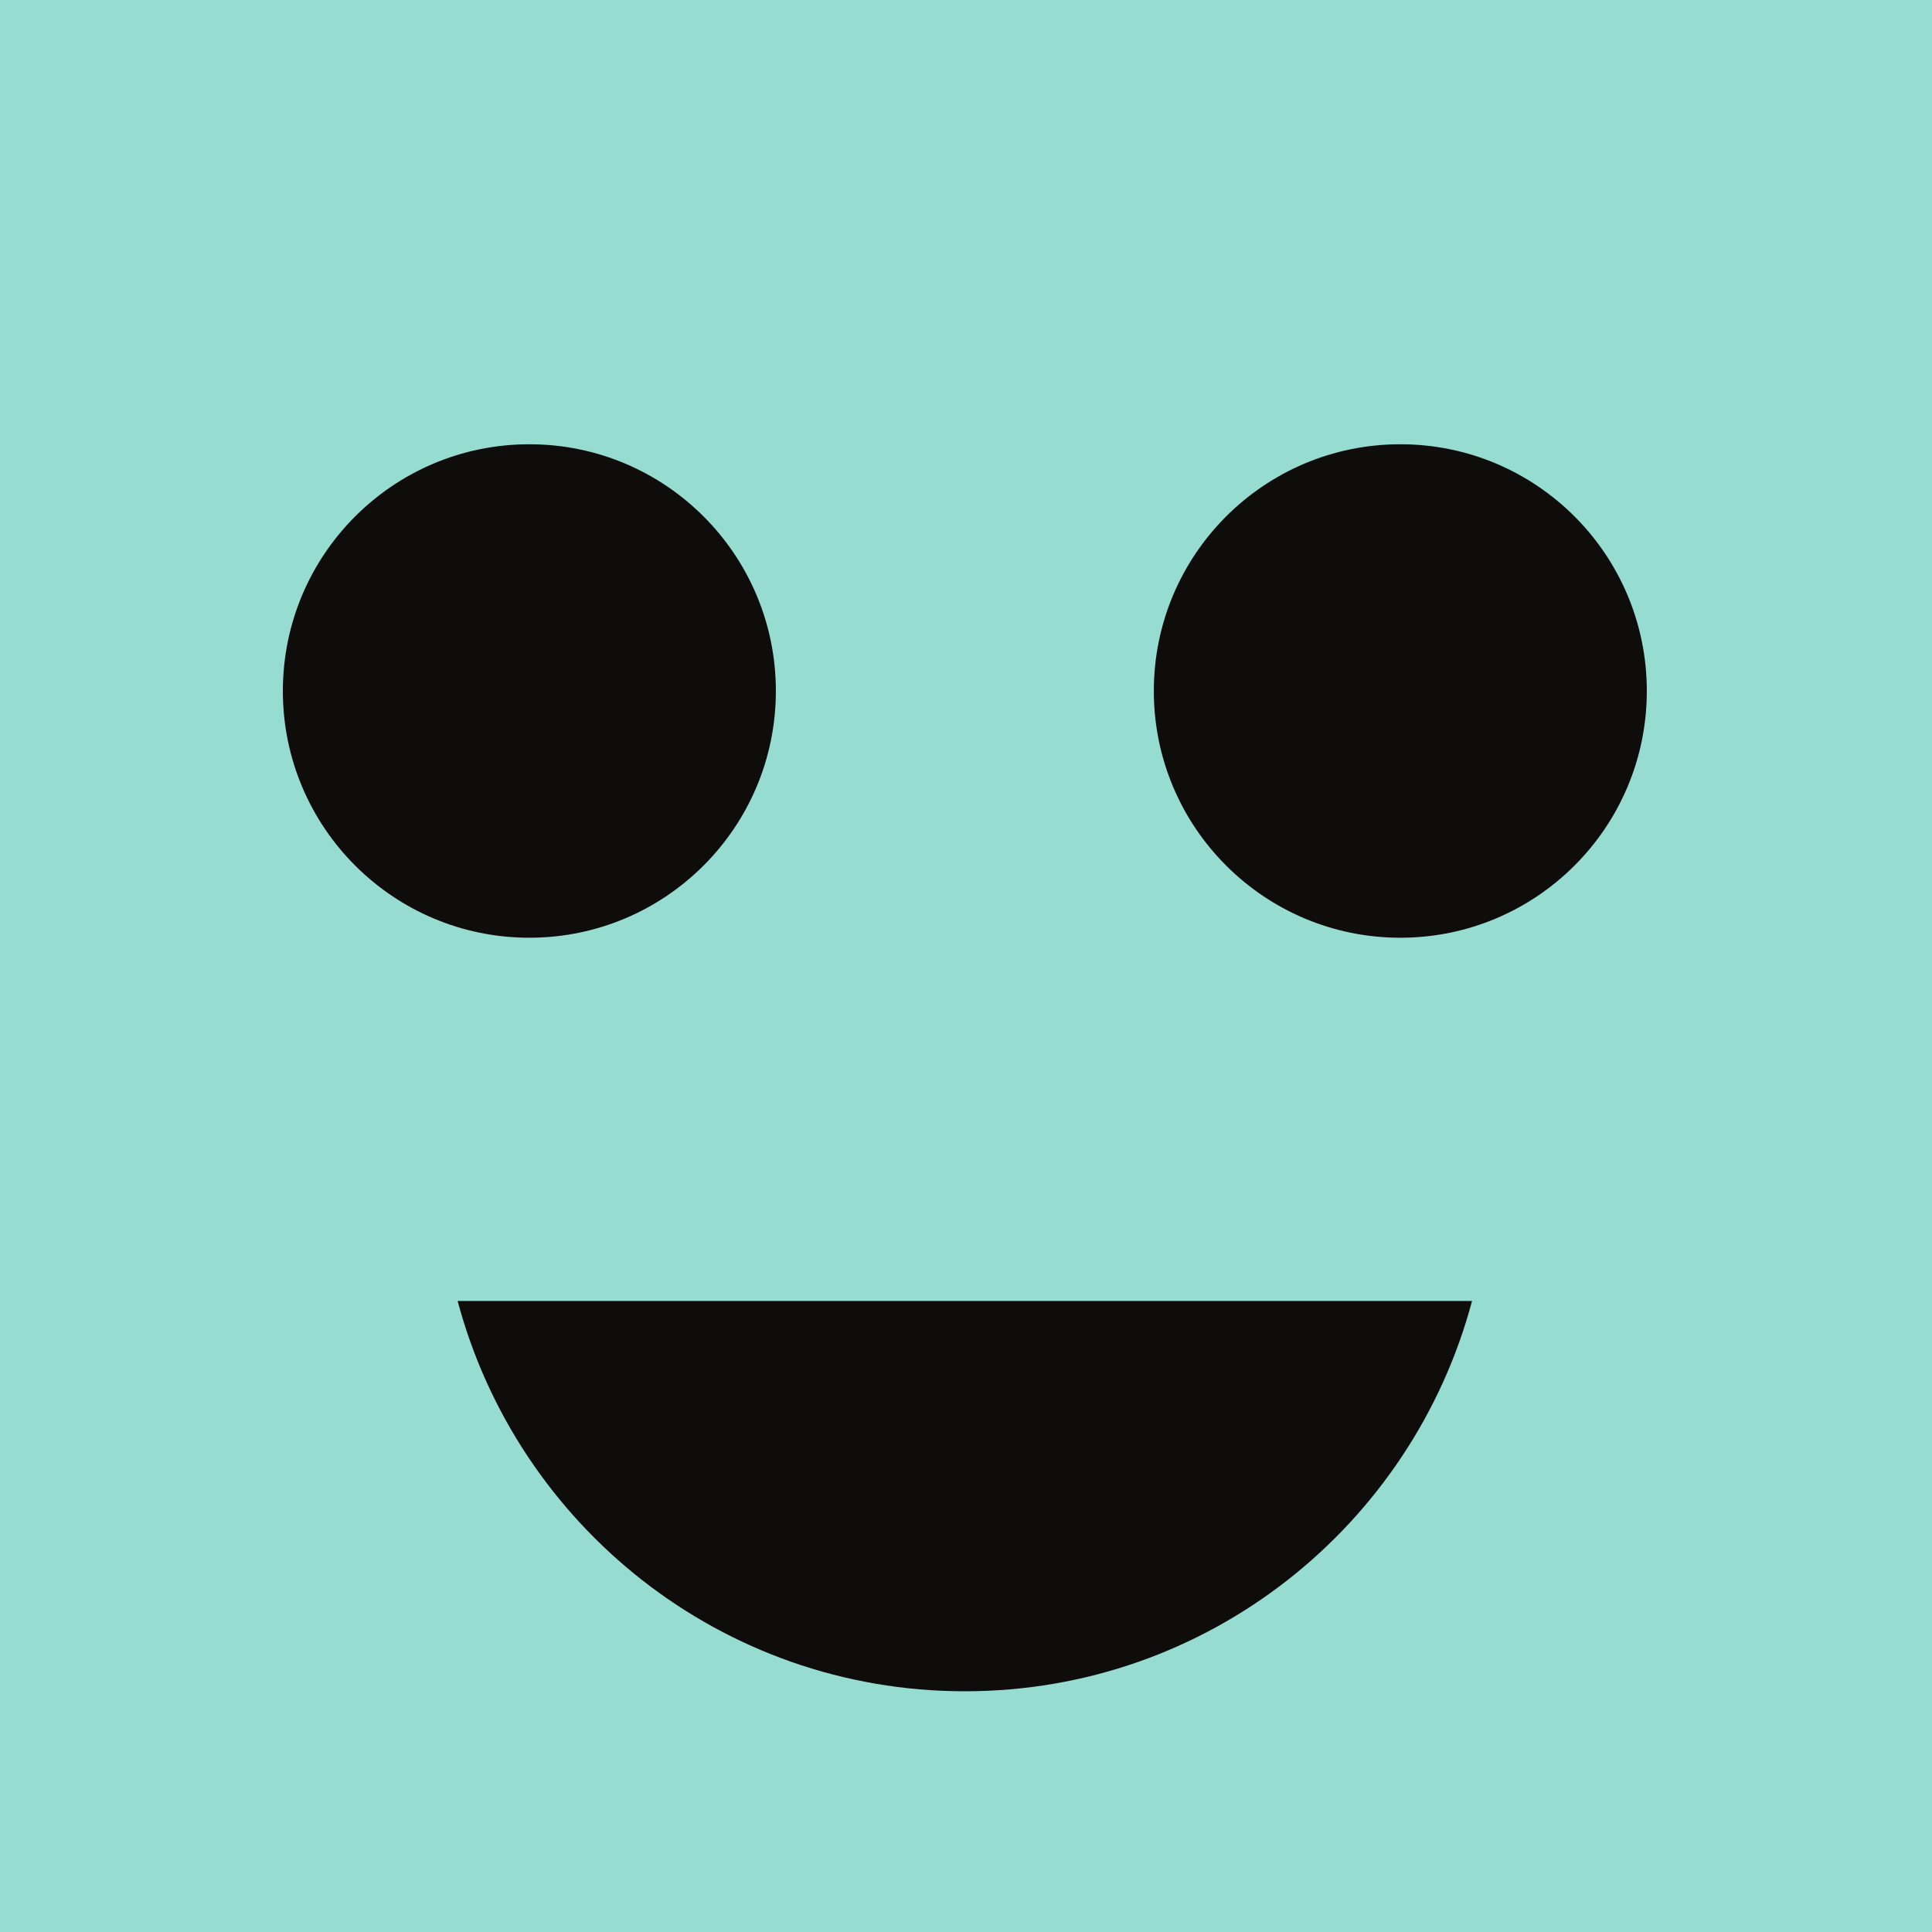
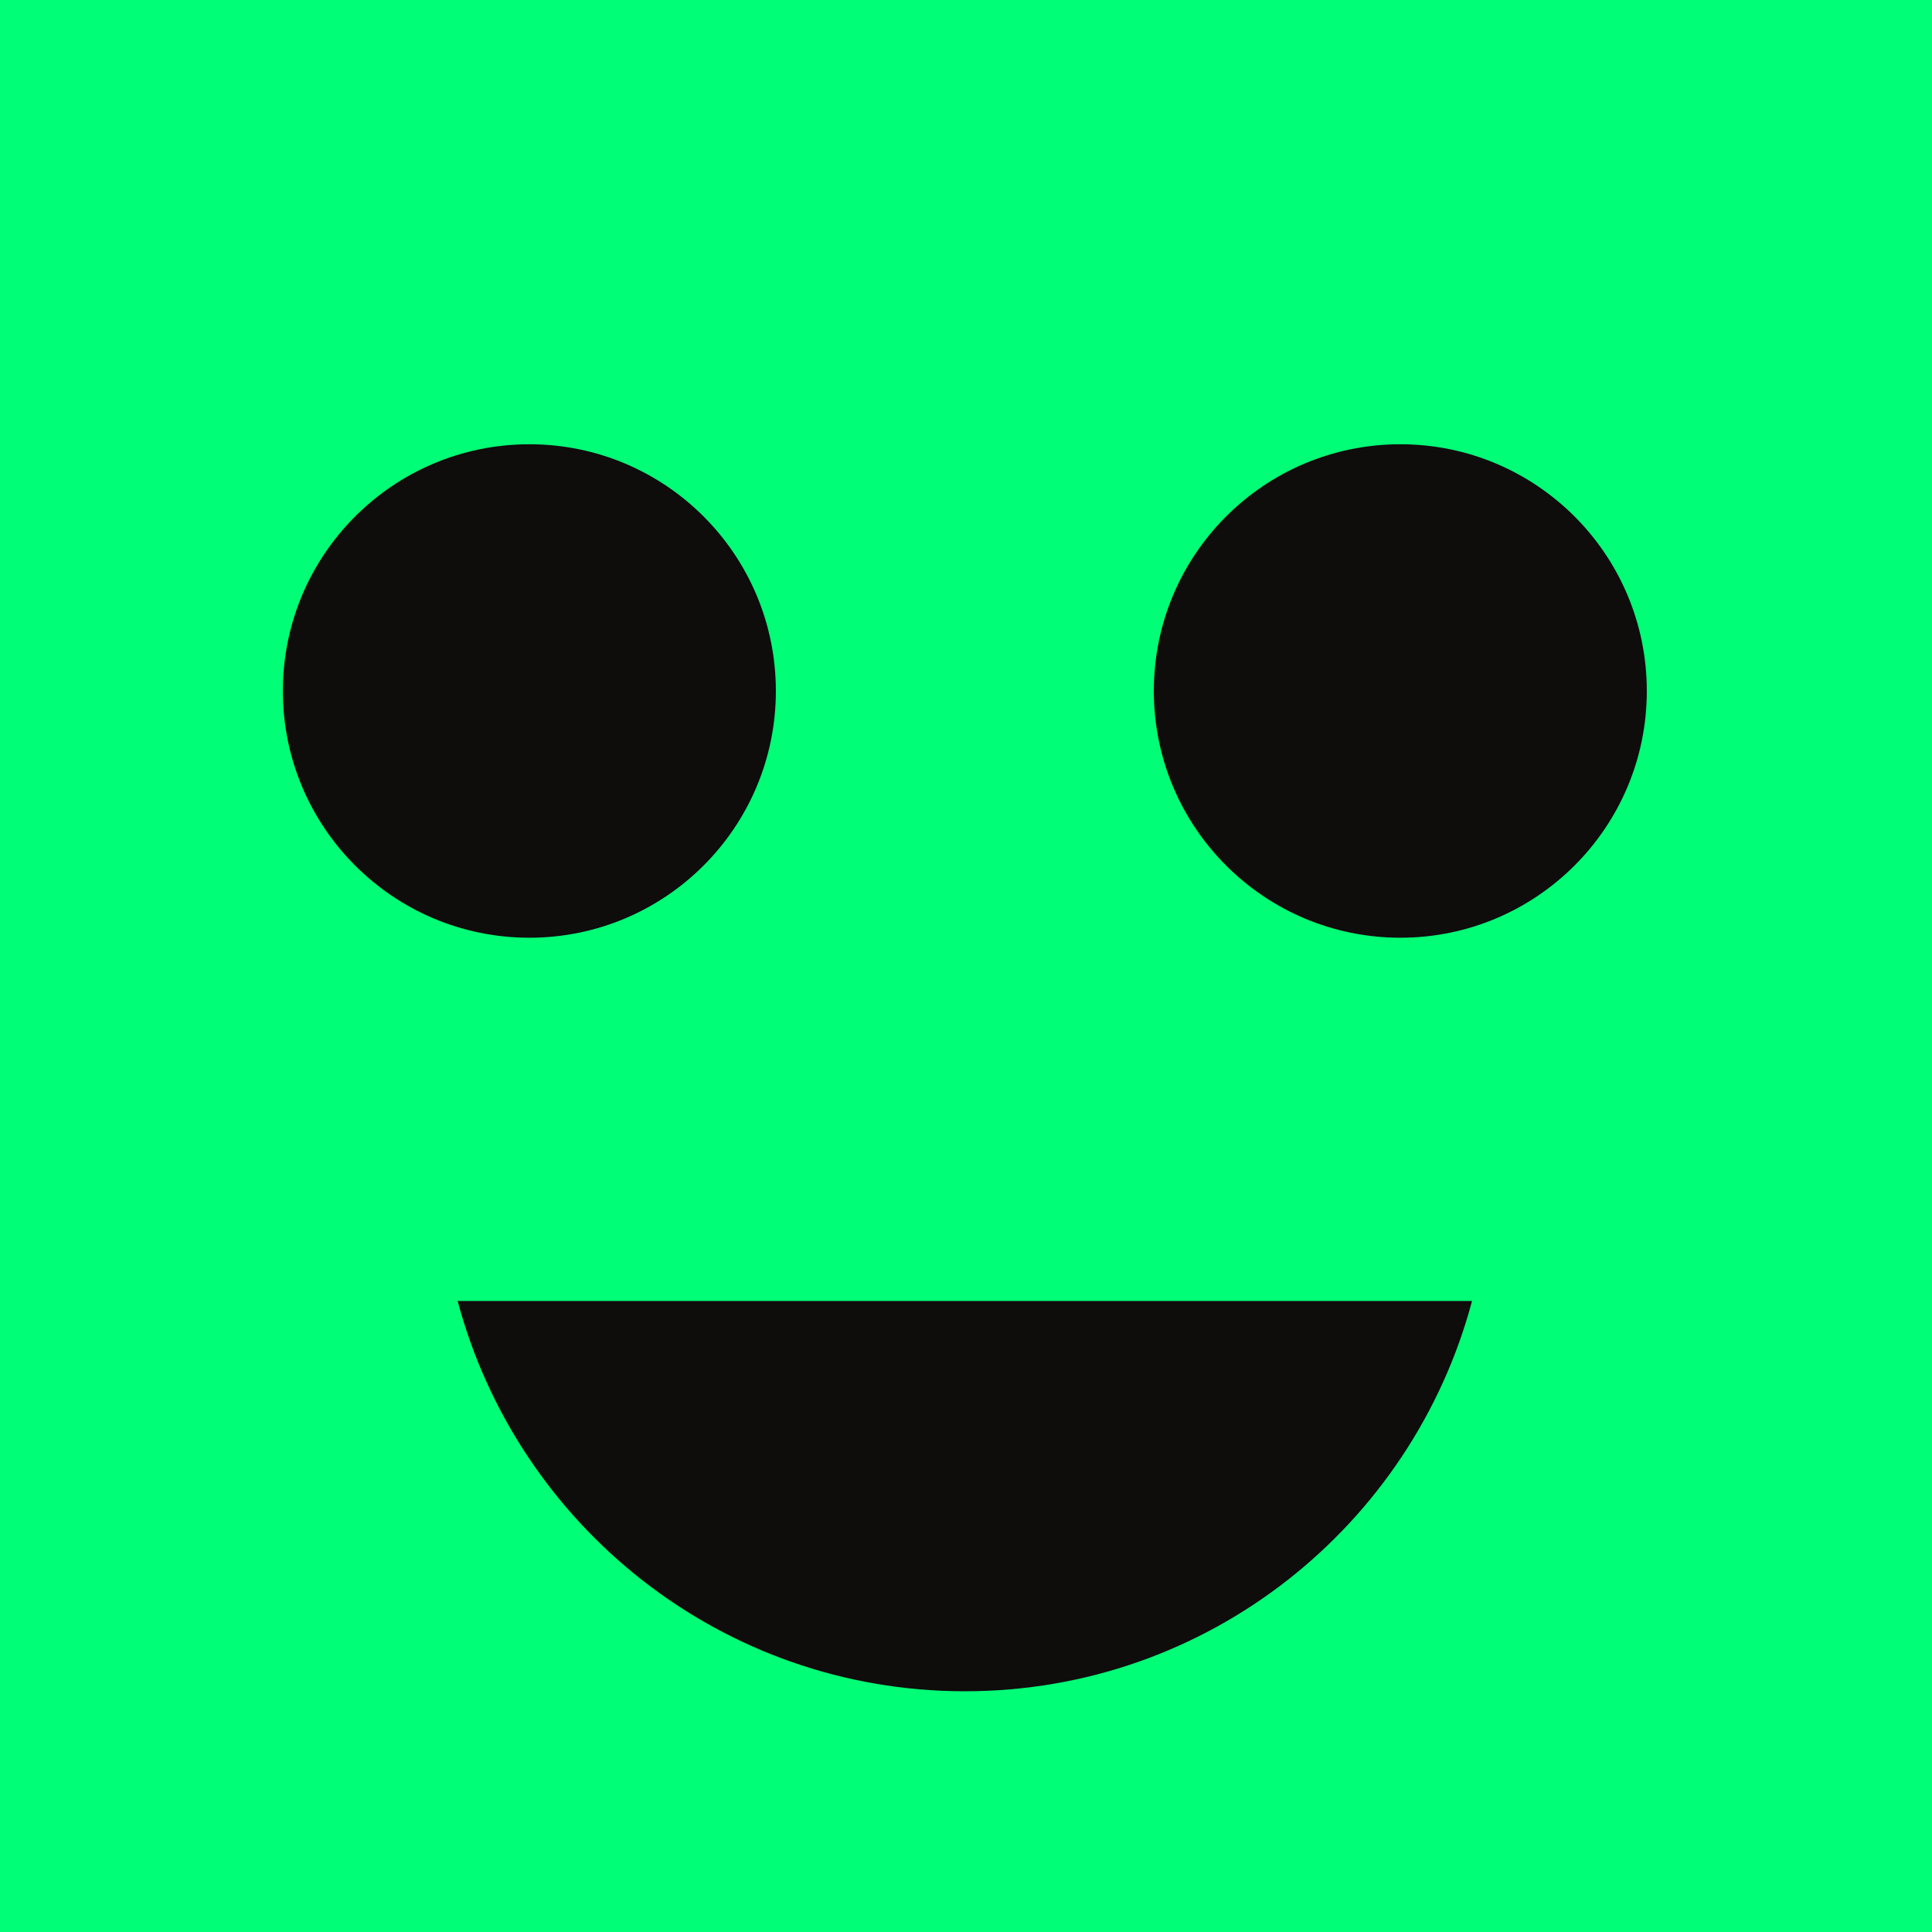
<svg xmlns="http://www.w3.org/2000/svg" width="210mm" height="210mm" viewBox="0 0 210 210" version="1.1" id="svg8">
  <defs id="defs2">
    <clipPath id="clip1">
      <path id="path815" d="M 0,0 H 340.156 V 340 H 0 Z m 0,0" />
    </clipPath>
  </defs>
  <g id="layer1" transform="translate(0,-87)">
    <g id="surface975" transform="matrix(0.6176116,0,0,0.6182224,-0.08443924,87)">
      <g id="g822" clip-path="url(#clip1)" style="clip-rule:nonzero">
-         <path id="path820" d="M 0.137,339.684 H 340.156 V 0 H 0.137 Z m 0,0" style="fill:#97dcd1;fill-opacity:1;fill-rule:nonzero;stroke:none" />
+         <path id="path820" d="M 0.137,339.684 H 340.156 V 0 H 0.137 Z m 0,0" style="fill:#00ff77;fill-opacity:1;fill-rule:nonzero;stroke:none" />
      </g>
      <path id="path824" d="m 136.684,121.492 c 0,23.957 -19.426,43.379 -43.383,43.379 -23.961,0 -43.383,-19.422 -43.383,-43.379 0,-23.961 19.422,-43.383 43.383,-43.383 23.957,0 43.383,19.422 43.383,43.383" style="fill:#0f0c0c;fill-opacity:1;fill-rule:nonzero;stroke:none" />
      <path id="path826" d="m 289.965,121.492 c 0,23.957 -19.422,43.379 -43.379,43.379 -23.961,0 -43.383,-19.422 -43.383,-43.379 0,-23.961 19.422,-43.383 43.383,-43.383 23.957,0 43.379,19.422 43.379,43.383" style="fill:#0f0c0c;fill-opacity:1;fill-rule:nonzero;stroke:none" />
      <path id="path828" d="m 80.676,228.734 c 10.539,39.492 46.453,68.625 89.266,68.625 42.812,0 78.73,-29.133 89.266,-68.625 z m 0,0" style="fill:#0f0c0c;fill-opacity:1;fill-rule:nonzero;stroke:none" />
    </g>
  </g>
</svg>
